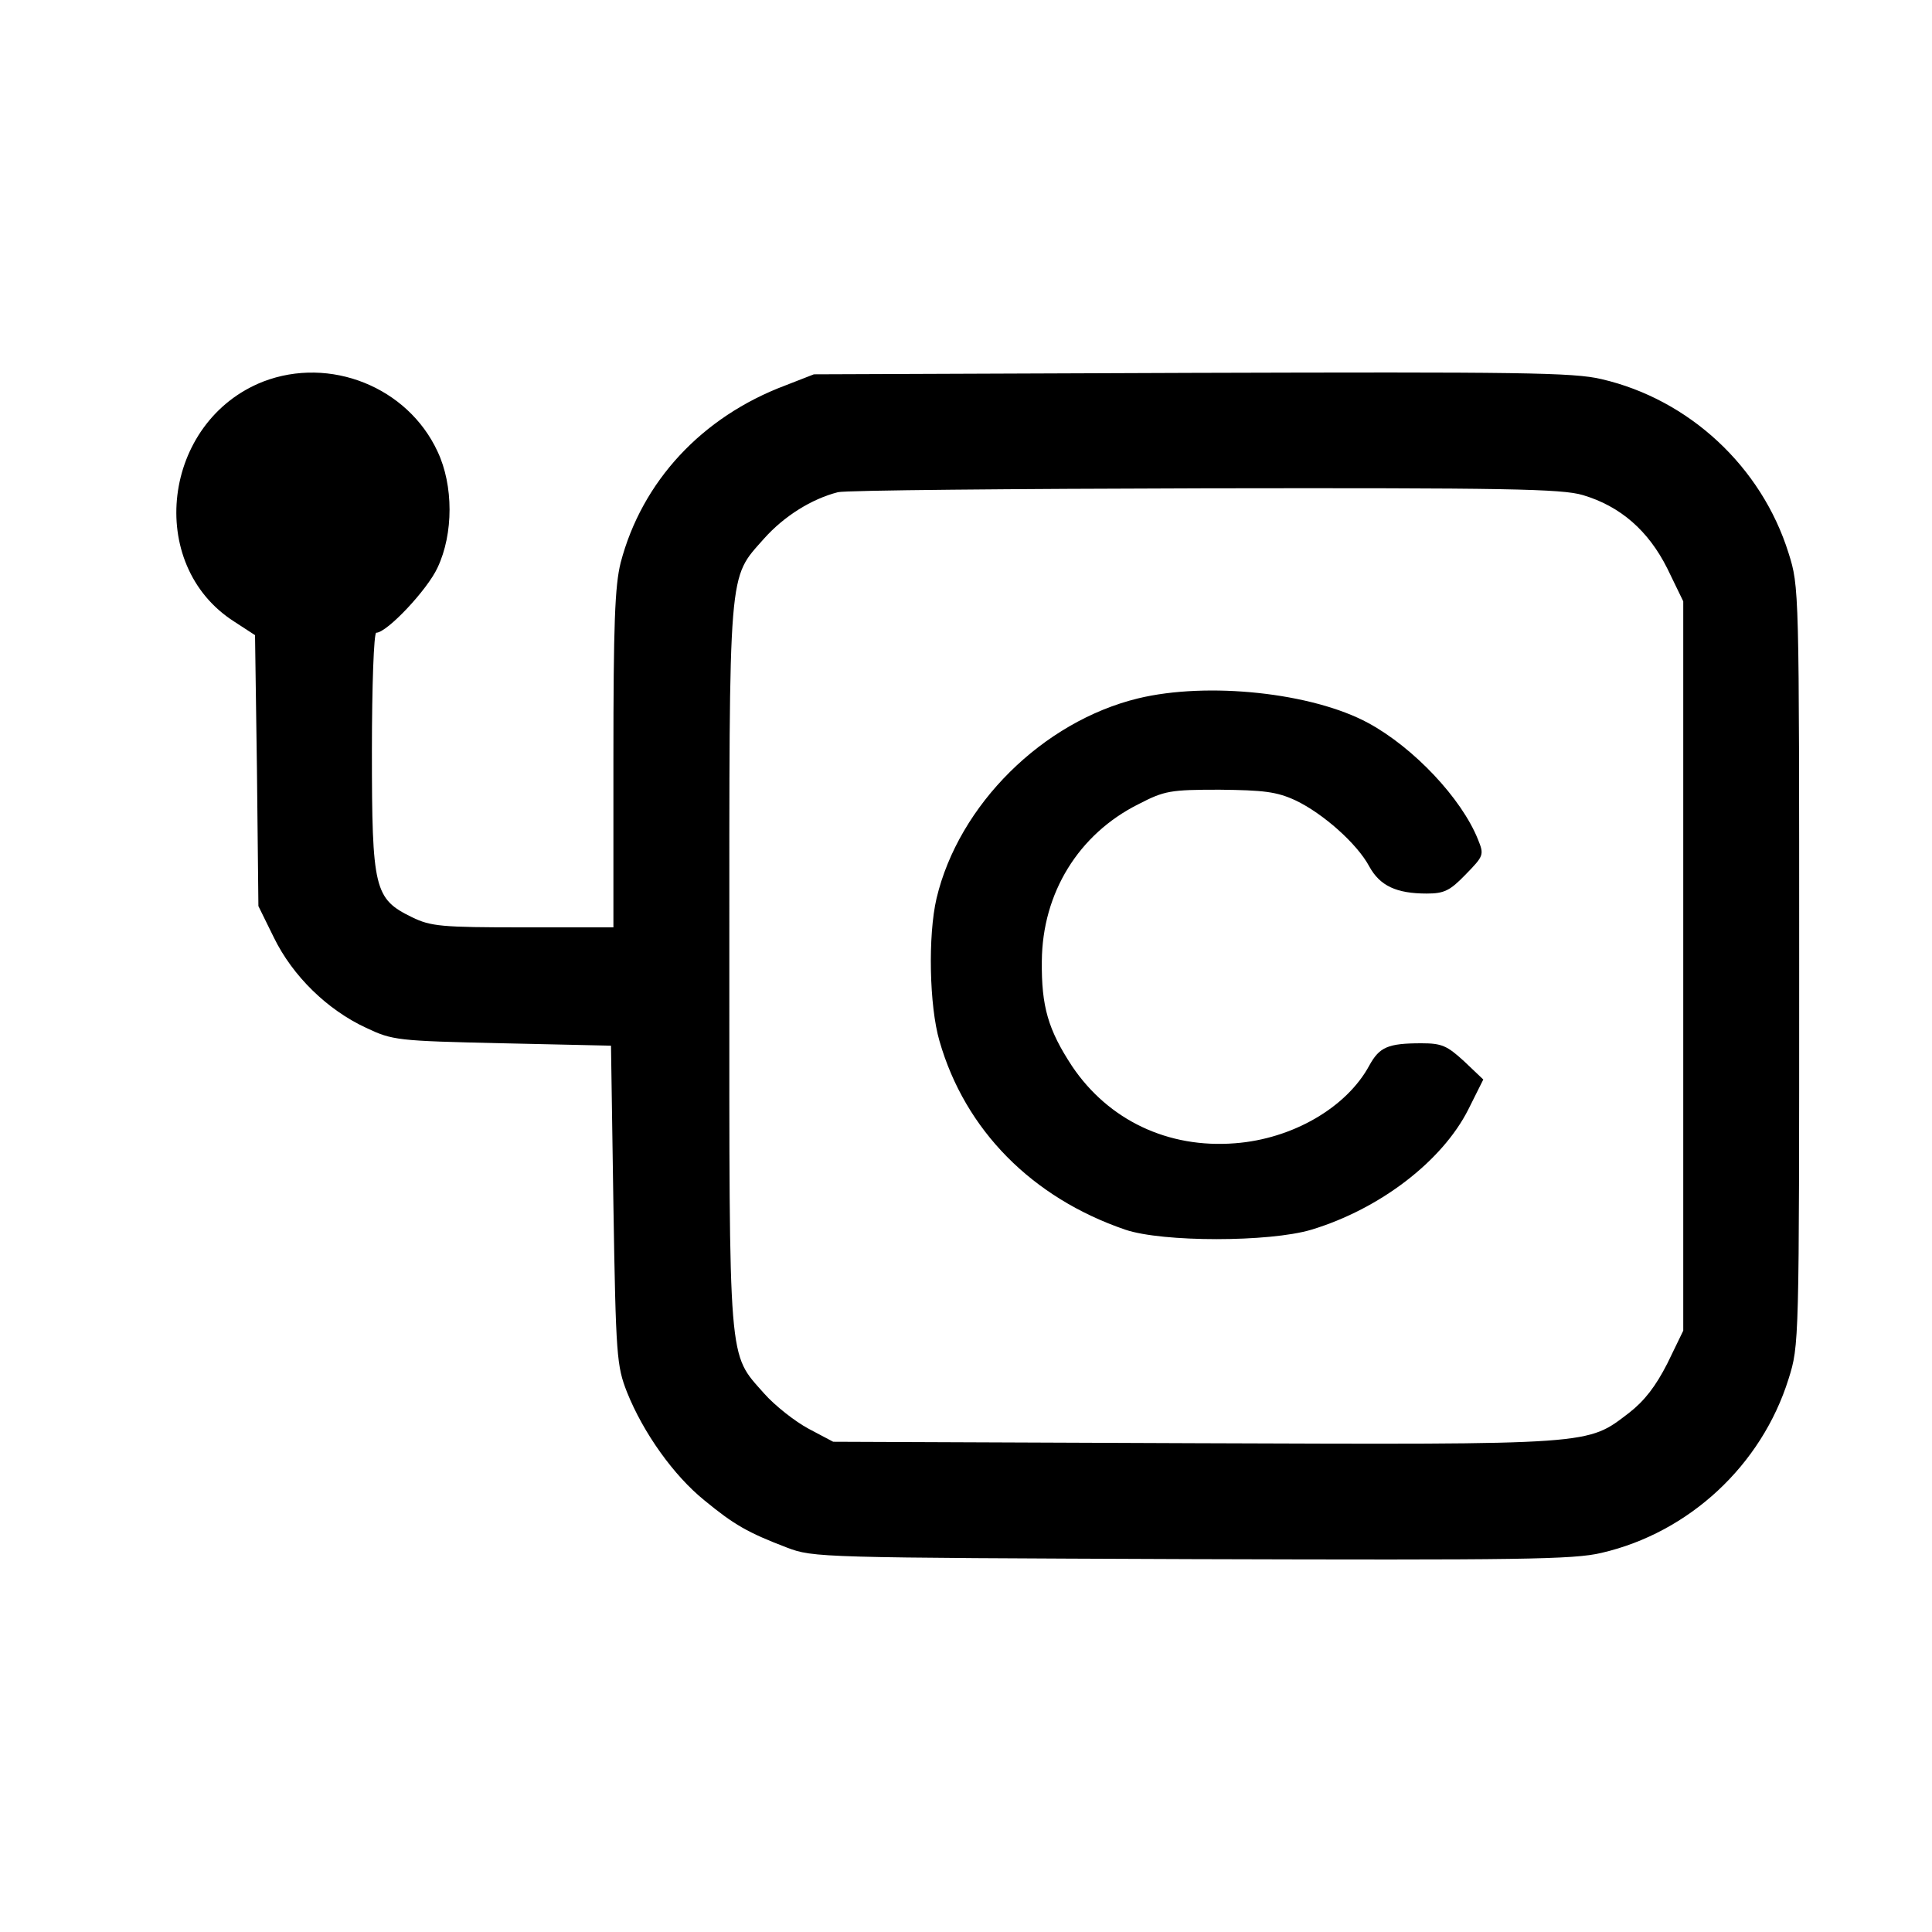
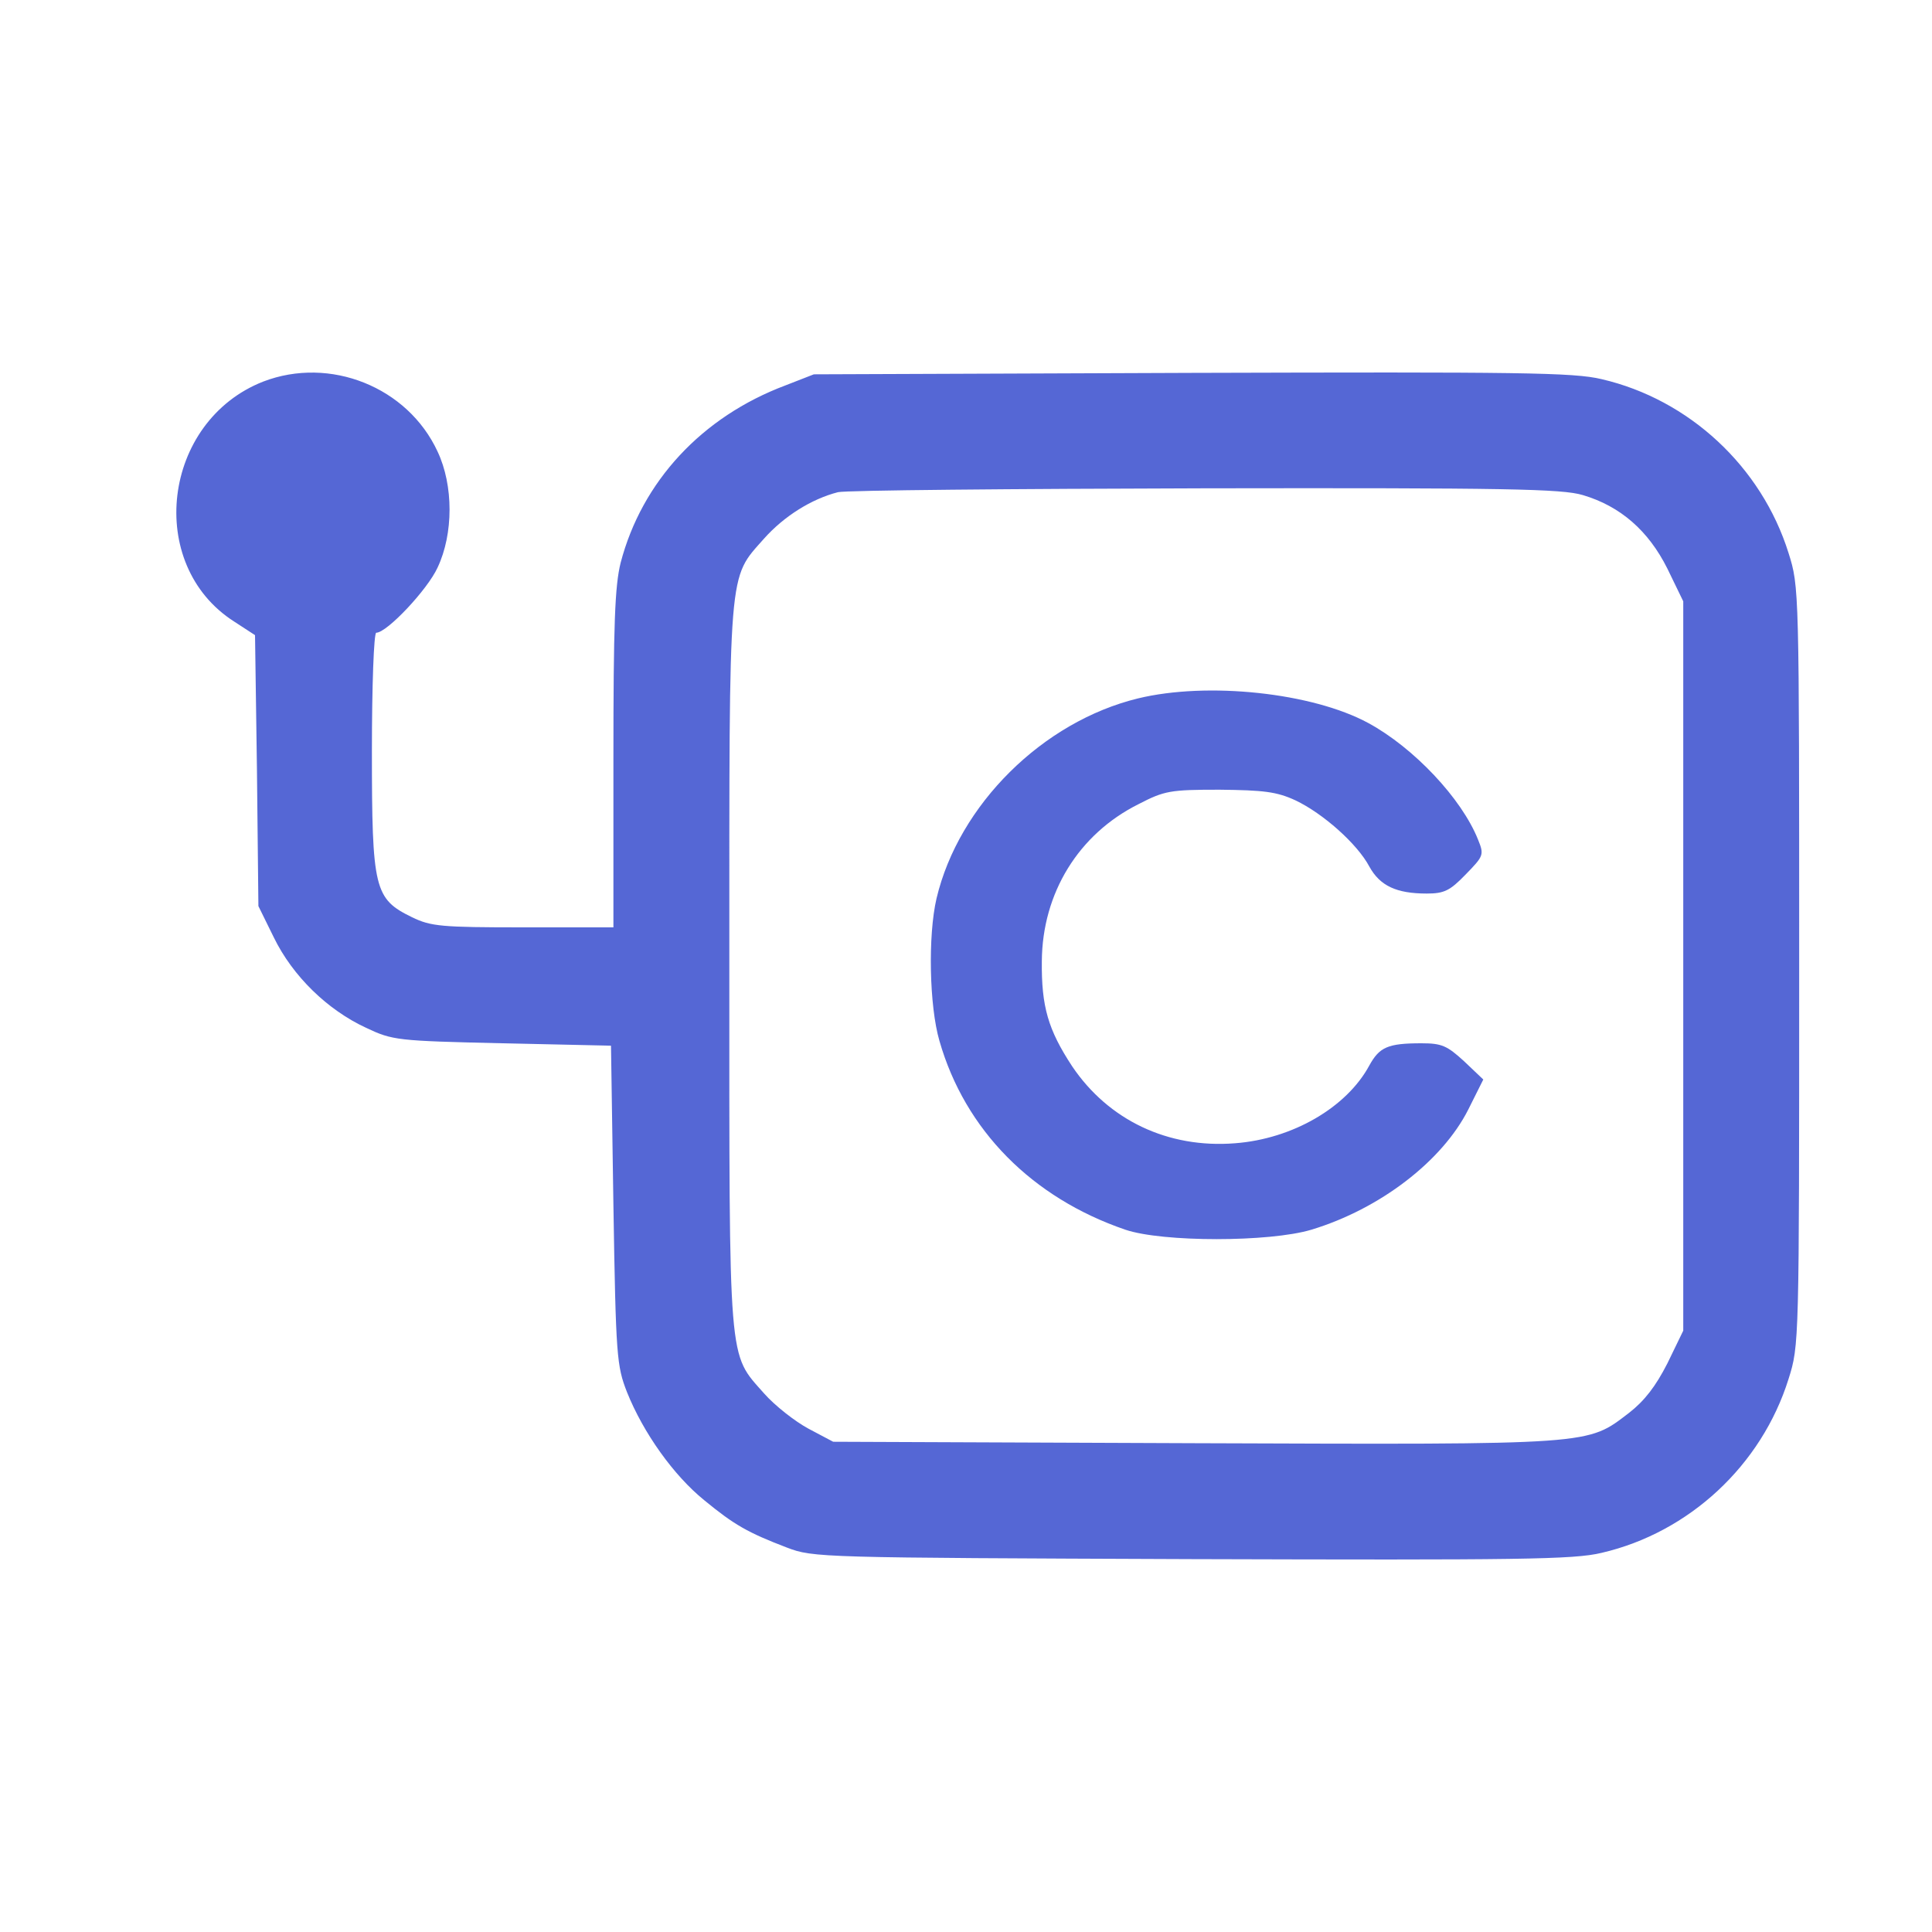
<svg xmlns="http://www.w3.org/2000/svg" version="1.0" width="400pt" height="400pt" viewBox="0 0 400 400" preserveAspectRatio="xMidYMid meet">
-   <g transform="translate(0,400) scale(0.1,-0.1)" fill="#000000" stroke="none">
+   <g transform="translate(0,400) scale(0.1,-0.1)" fill="#5567d5" stroke="none">
    <path d="M545 3210 c-209 -82 -245 -379 -60 -497 l43 -28 4 -280 3 -281 32         -65 c39 -80 111 -150 191 -187 55 -26 64 -27 282 -32 l225 -5 5 -330 c5 -314         7 -333 28 -387 34 -85 97 -173 160 -224 62 -51 90 -67 171 -98 55 -21 68 -21         838 -24 679 -2 791 -1 849 13 181 42 331 181 387 360 22 70 22 72 22 855 0         783 0 785 -22 855 -56 179 -206 318 -387 360 -58 14 -170 15 -849 13 l-782 -3         -59 -23 c-173 -65 -297 -199 -341 -367 -12 -48 -15 -127 -15 -407 l0 -348         -187 0 c-169 0 -191 2 -230 21 -78 38 -83 58 -83 344 0 135 4 245 9 245 22 0         106 89 127 135 33 70 33 170 0 240 -62 134 -223 198 -361 145z m2732 -235 c78         -23 136 -74 175 -152 l33 -68 0 -755 0 -755 -33 -68 c-24 -47 -47 -77 -79         -102 -88 -67 -67 -66 -899 -63 l-749 3 -51 27 c-28 15 -70 48 -92 73 -75 85         -72 49 -72 885 0 836 -3 800 72 885 41 46 98 82 153 96 17 4 359 7 761 8 621         1 738 -1 781 -14z" />
    <path d="M2356 2554 c-197 -48 -371 -220 -417 -414 -18 -77 -15 -223 6 -295         53 -185 192 -325 385 -391 77 -26 298 -26 385 0 142 43 271 142 325 249 l31         62 -40 38 c-35 32 -46 37 -88 37 -70 0 -87 -8 -108 -46 -47 -87 -159 -152         -278 -161 -139 -11 -262 48 -337 159 -50 76 -64 124 -63 218 1 141 76 263 200         325 54 28 66 30 168 30 91 -1 118 -4 157 -22 57 -27 128 -90 153 -137 22 -40         56 -56 119 -56 36 0 48 6 80 39 38 39 39 41 26 73 -34 85 -133 190 -227 241         -116 63 -333 86 -477 51z" />
  </g>
</svg>
